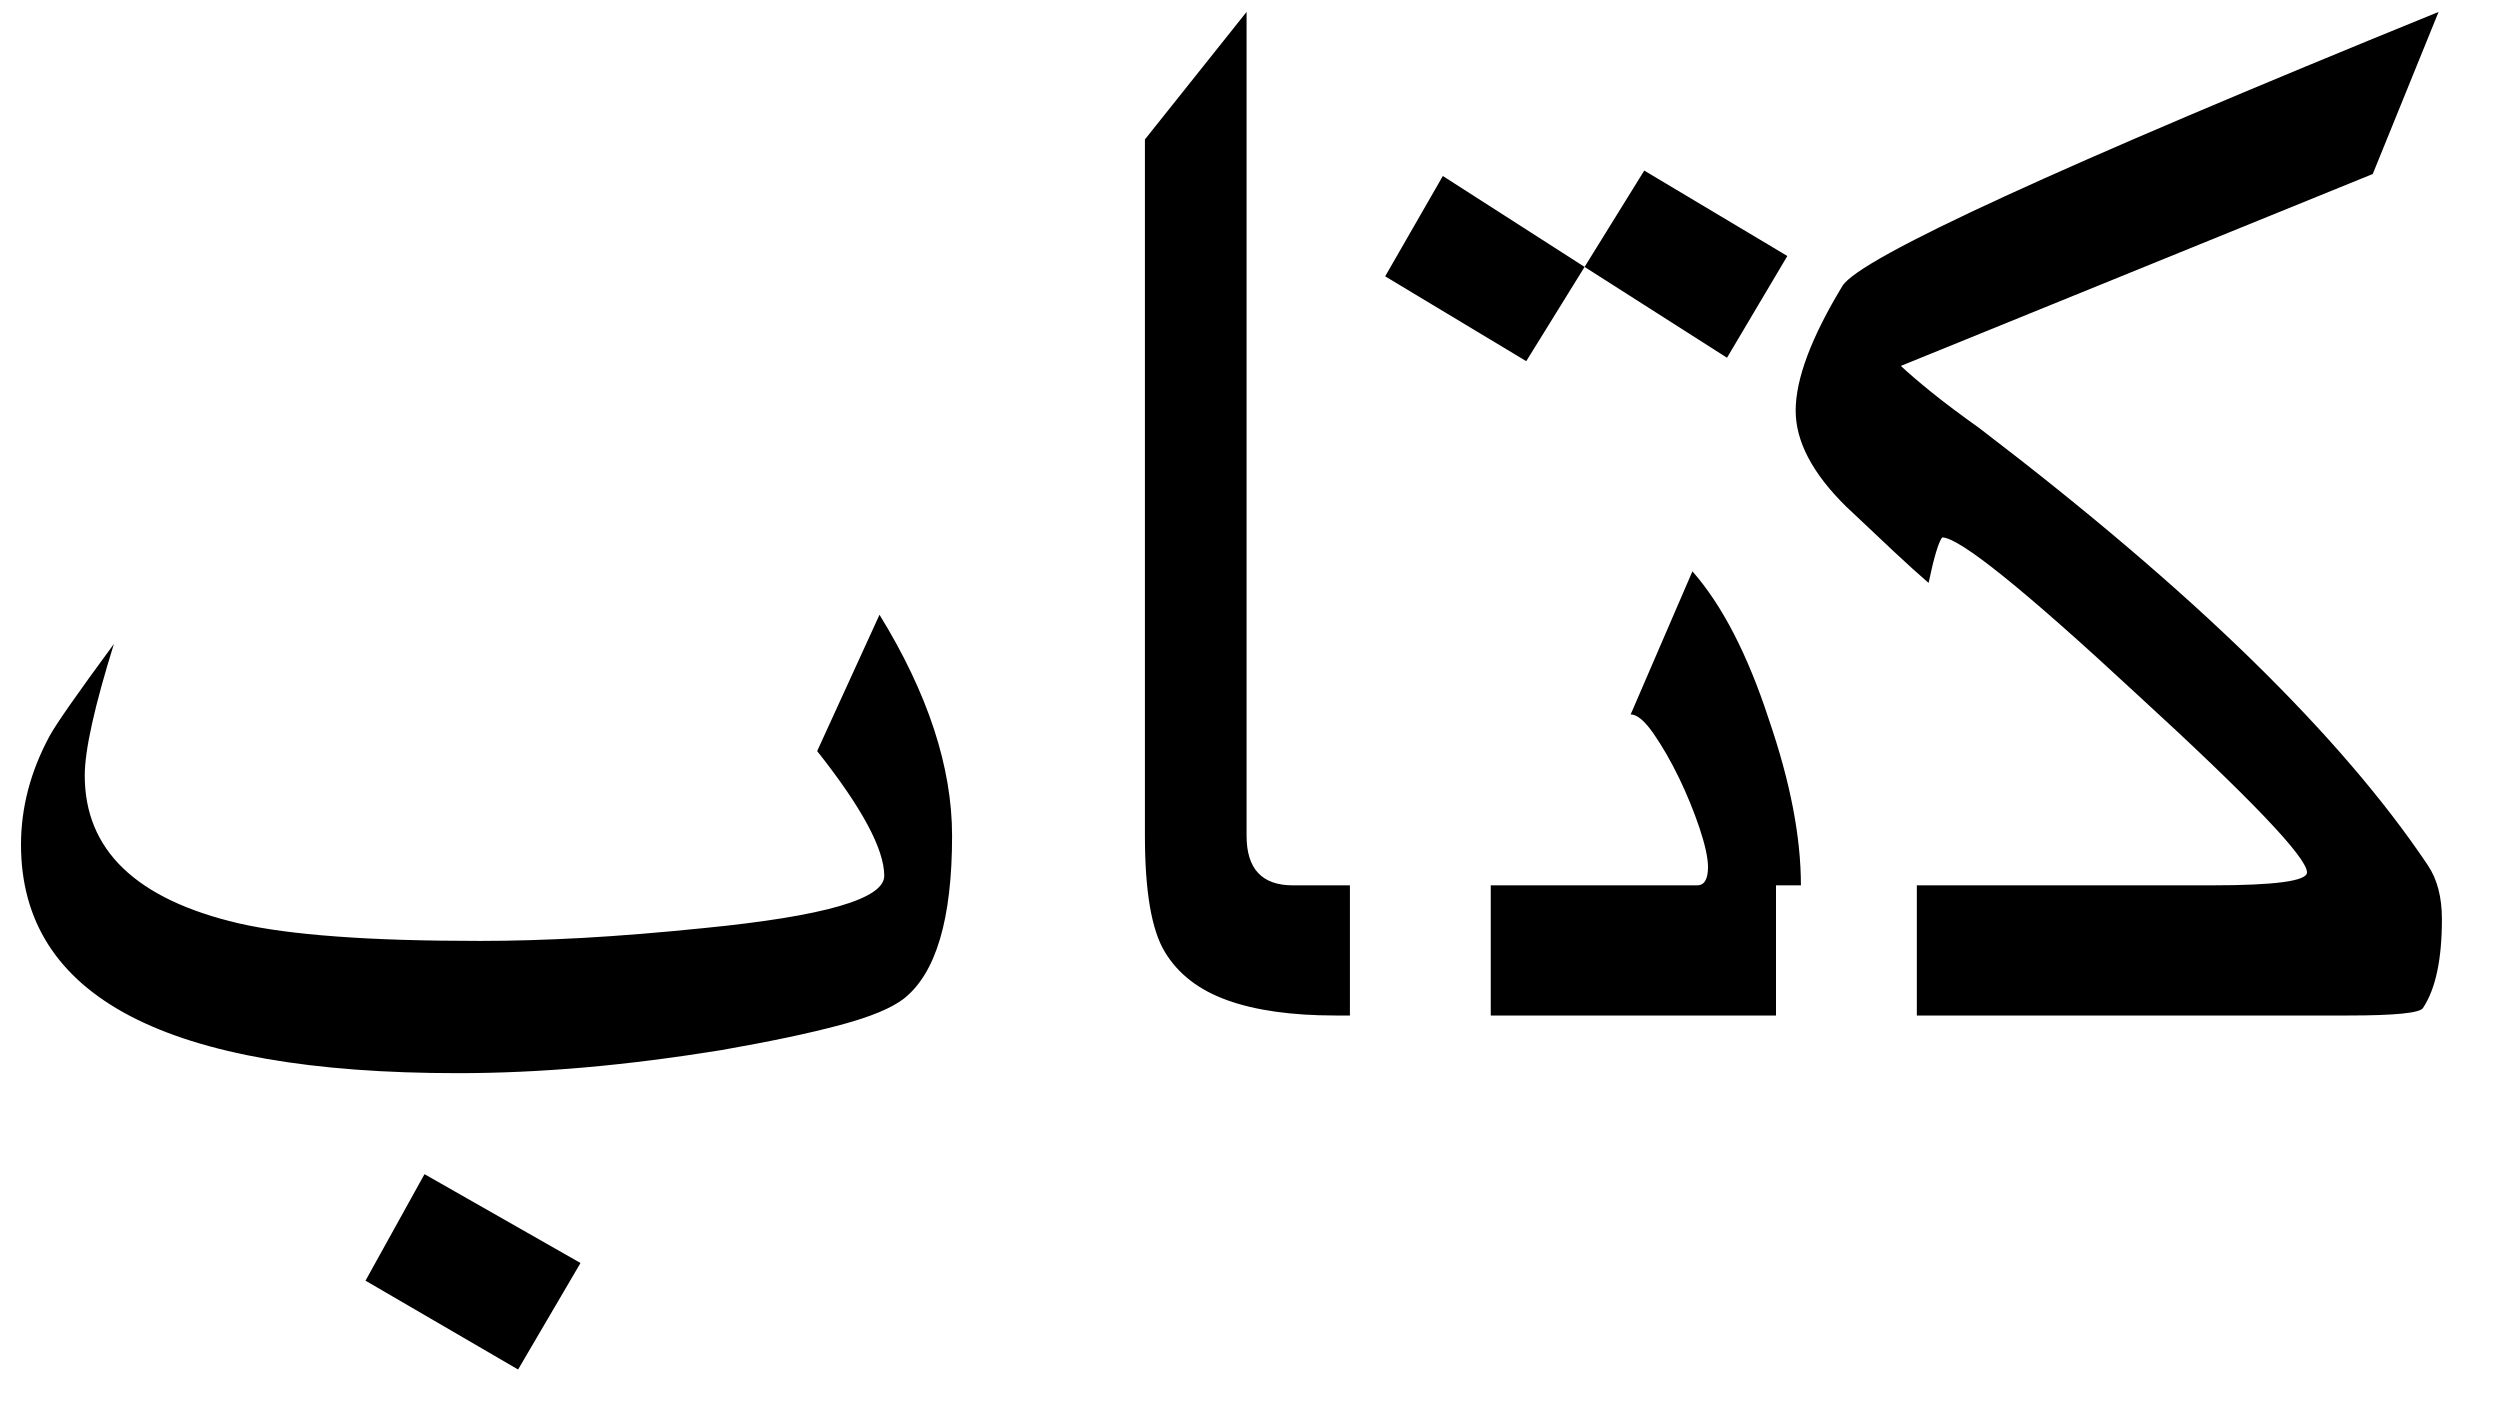
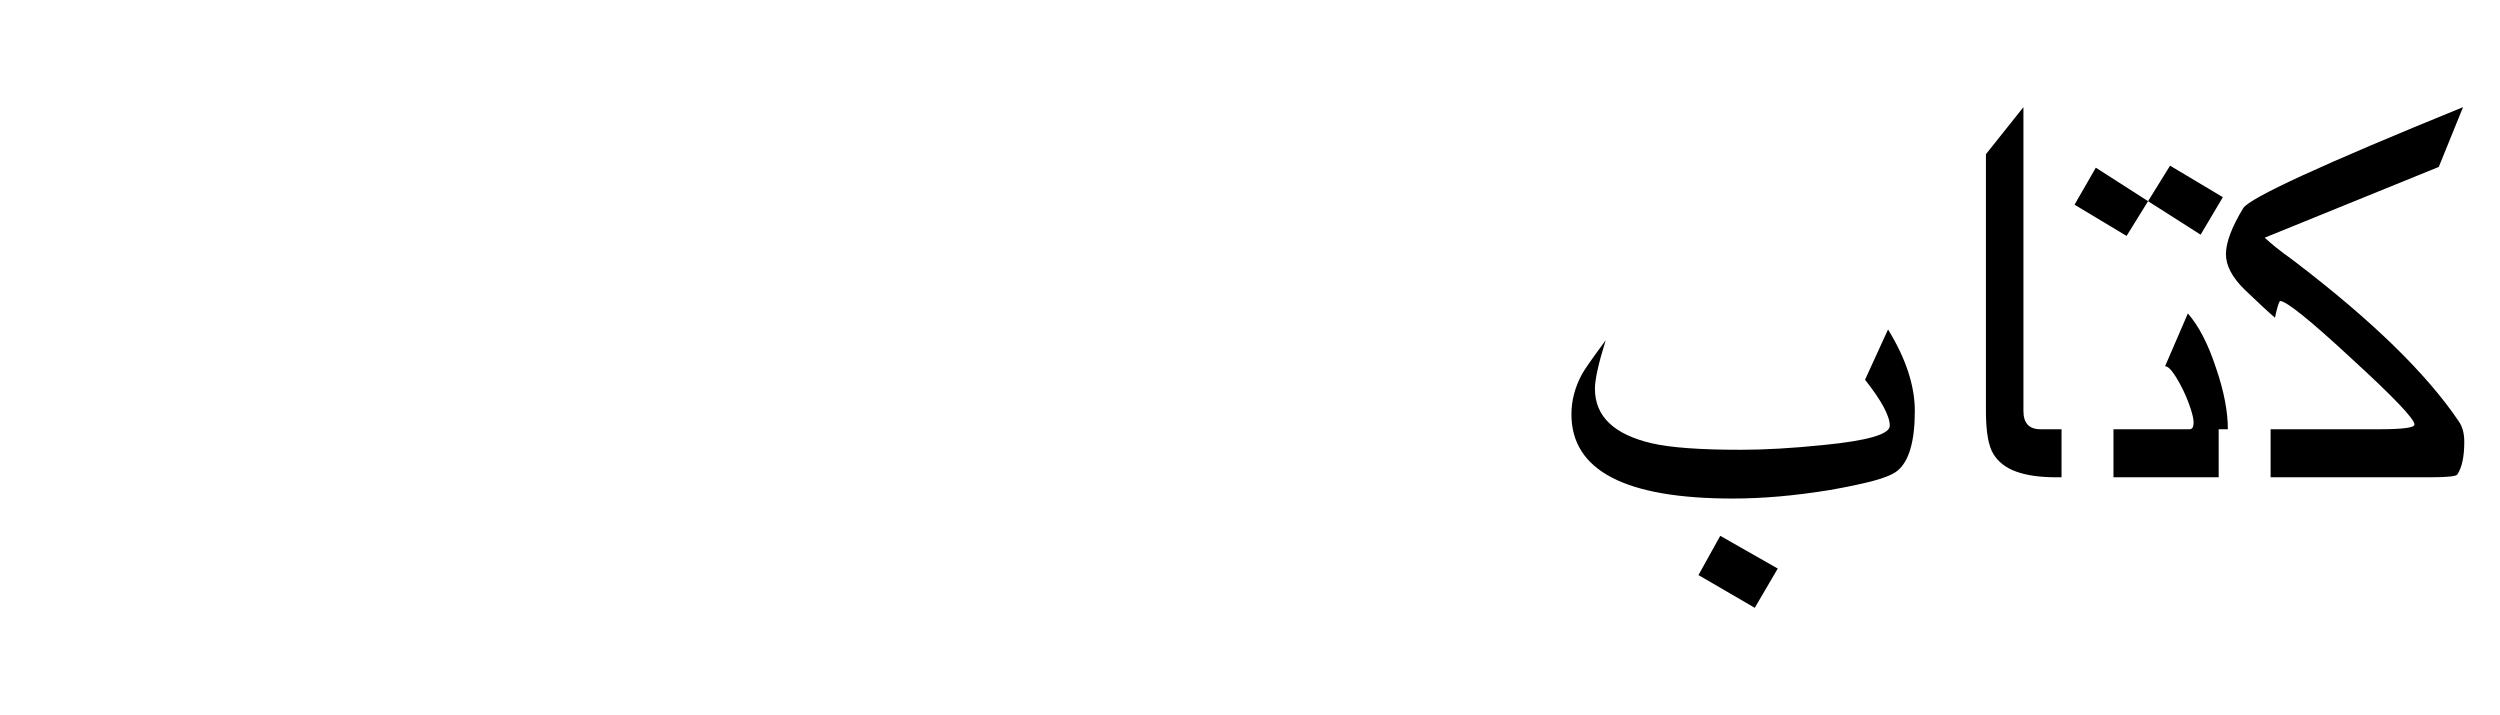
- <svg xmlns="http://www.w3.org/2000/svg" width="30px" height="17px" viewBox="0 0 30 17" version="1.1">
+ <svg xmlns="http://www.w3.org/2000/svg" width="70px" height="20px" viewBox="0 0 70 20" version="1.1">
  <defs />
-   <g id="ideas-for-vis" stroke="none" stroke-width="1" fill="none" fill-rule="evenodd">
-     <g id="Artboard" transform="translate(-175, -48)" fill="#000000">
-       <path d="M204.303,59.031 C204.303,59.514 204.227,59.869 204.075,60.097 C204.037,60.156 203.739,60.186 203.18,60.186 L196.312,60.186 L196.312,58.624 L201.545,58.624 C202.304,58.624 202.684,58.572 202.684,58.469 C202.684,58.29 202.003,57.577 200.641,56.329 C199.291,55.076 198.512,54.449 198.306,54.449 C198.263,54.504 198.208,54.685 198.143,54.995 C198.029,54.897 197.89,54.771 197.724,54.616 C197.559,54.462 197.367,54.281 197.15,54.075 C196.749,53.679 196.548,53.297 196.548,52.928 C196.548,52.548 196.735,52.049 197.11,51.43 C197.321,51.094 199.706,49.998 204.263,48.143 L203.473,50.088 L197.81,52.391 C197.902,52.477 198.025,52.583 198.18,52.708 C198.334,52.833 198.526,52.976 198.754,53.139 C200.034,54.116 201.12,55.039 202.013,55.91 C202.905,56.781 203.612,57.604 204.132,58.38 C204.246,58.548 204.303,58.765 204.303,59.031 Z M198.002,60.186 L191.199,60.186 L191.199,58.624 L195.366,58.624 C195.452,58.624 195.496,58.551 195.496,58.404 C195.496,58.296 195.462,58.14 195.394,57.936 C195.326,57.733 195.243,57.531 195.146,57.33 C195.048,57.129 194.946,56.953 194.841,56.801 C194.735,56.649 194.644,56.573 194.568,56.573 L195.309,54.856 C195.667,55.263 195.973,55.857 196.228,56.638 C196.483,57.382 196.611,58.043 196.611,58.624 L198.002,58.624 L198.002,60.186 Z M195.724,52.293 L194.015,51.203 L194.731,50.047 L196.448,51.072 L195.724,52.293 Z M191.622,51.316 L192.314,50.112 L194.015,51.203 L193.315,52.334 L191.622,51.316 Z M192.889,60.186 L191.025,60.186 C190.499,60.186 190.067,60.125 189.728,60.003 C189.388,59.881 189.139,59.689 188.979,59.425 C188.819,59.162 188.739,58.697 188.739,58.03 L188.739,49.673 L189.959,48.143 L189.959,58.03 C189.959,58.426 190.144,58.624 190.513,58.624 L192.889,58.624 L192.889,60.186 Z M186.425,58.03 C186.425,59.028 186.232,59.679 185.847,59.983 C185.701,60.097 185.446,60.203 185.082,60.3 C184.719,60.398 184.244,60.498 183.658,60.601 C183.089,60.693 182.542,60.763 182.019,60.809 C181.495,60.855 180.986,60.878 180.493,60.878 C176.999,60.878 175.252,59.964 175.252,58.136 C175.252,57.691 175.366,57.257 175.594,56.834 C175.67,56.693 175.928,56.324 176.367,55.727 C176.134,56.476 176.017,57.002 176.017,57.306 C176.017,58.201 176.633,58.792 177.864,59.08 C178.168,59.15 178.56,59.203 179.04,59.238 C179.52,59.274 180.094,59.291 180.761,59.291 C181.141,59.291 181.552,59.279 181.994,59.255 C182.436,59.23 182.92,59.191 183.447,59.137 C184.89,58.995 185.611,58.787 185.611,58.51 C185.611,58.19 185.343,57.691 184.806,57.013 L185.554,55.377 C186.135,56.321 186.425,57.205 186.425,58.03 Z M181.966,63.156 L181.217,64.434 L179.386,63.368 L180.094,62.09 L181.966,63.156 Z" id="book" />
+   <g id="letters" stroke="none" stroke-width="1" fill="none" fill-rule="evenodd">
+     <g id="book" fill="#000000">
+       <path d="M69,12.37 C69,12.785 68.935,13.091 68.804,13.287 C68.771,13.338 68.514,13.364 68.034,13.364 L62.123,13.364 L62.123,12.019 L66.626,12.019 C67.28,12.019 67.606,11.975 67.606,11.886 C67.606,11.732 67.021,11.118 65.849,10.045 C64.686,8.966 64.016,8.427 63.839,8.427 C63.802,8.474 63.755,8.63 63.699,8.896 C63.601,8.812 63.481,8.704 63.338,8.571 C63.196,8.438 63.031,8.282 62.845,8.105 C62.499,7.764 62.326,7.435 62.326,7.118 C62.326,6.791 62.487,6.361 62.81,5.829 C62.992,5.54 65.043,4.597 68.965,3 L68.286,4.674 L63.412,6.655 C63.491,6.73 63.597,6.821 63.73,6.929 C63.864,7.036 64.028,7.16 64.224,7.3 C65.326,8.14 66.261,8.935 67.029,9.684 C67.797,10.433 68.405,11.142 68.853,11.809 C68.951,11.954 69,12.141 69,12.37 Z M63.577,13.364 L57.723,13.364 L57.723,12.019 L61.309,12.019 C61.383,12.019 61.421,11.956 61.421,11.83 C61.421,11.737 61.391,11.603 61.333,11.428 C61.275,11.253 61.204,11.079 61.12,10.906 C61.035,10.733 60.948,10.582 60.857,10.451 C60.766,10.32 60.688,10.255 60.622,10.255 L61.26,8.777 C61.568,9.127 61.831,9.639 62.051,10.311 C62.27,10.95 62.38,11.52 62.38,12.019 L63.577,12.019 L63.577,13.364 Z M61.617,6.571 L60.146,5.633 L60.762,4.639 L62.24,5.521 L61.617,6.571 Z M58.087,5.731 L58.683,4.695 L60.146,5.633 L59.544,6.606 L58.087,5.731 Z M59.177,13.364 L57.574,13.364 C57.121,13.364 56.749,13.311 56.457,13.206 C56.165,13.101 55.95,12.936 55.813,12.709 C55.675,12.483 55.606,12.083 55.606,11.508 L55.606,4.317 L56.656,3 L56.656,11.508 C56.656,11.849 56.815,12.019 57.133,12.019 L59.177,12.019 L59.177,13.364 Z M53.615,11.508 C53.615,12.367 53.449,12.927 53.118,13.189 C52.991,13.287 52.772,13.378 52.459,13.462 C52.146,13.546 51.738,13.632 51.234,13.721 C50.744,13.801 50.273,13.86 49.823,13.9 C49.372,13.939 48.935,13.959 48.51,13.959 C45.503,13.959 44,13.173 44,11.599 C44,11.217 44.098,10.843 44.294,10.479 C44.359,10.358 44.581,10.04 44.959,9.527 C44.759,10.171 44.658,10.624 44.658,10.885 C44.658,11.655 45.188,12.164 46.248,12.412 C46.509,12.472 46.847,12.518 47.26,12.548 C47.673,12.579 48.167,12.594 48.741,12.594 C49.068,12.594 49.421,12.583 49.802,12.562 C50.182,12.541 50.599,12.507 51.052,12.461 C52.294,12.339 52.914,12.16 52.914,11.921 C52.914,11.646 52.683,11.217 52.221,10.633 L52.865,9.225 C53.365,10.038 53.615,10.799 53.615,11.508 Z M49.777,15.92 L49.133,17.019 L47.557,16.102 L48.167,15.003 L49.777,15.92 Z" />
    </g>
  </g>
</svg>
